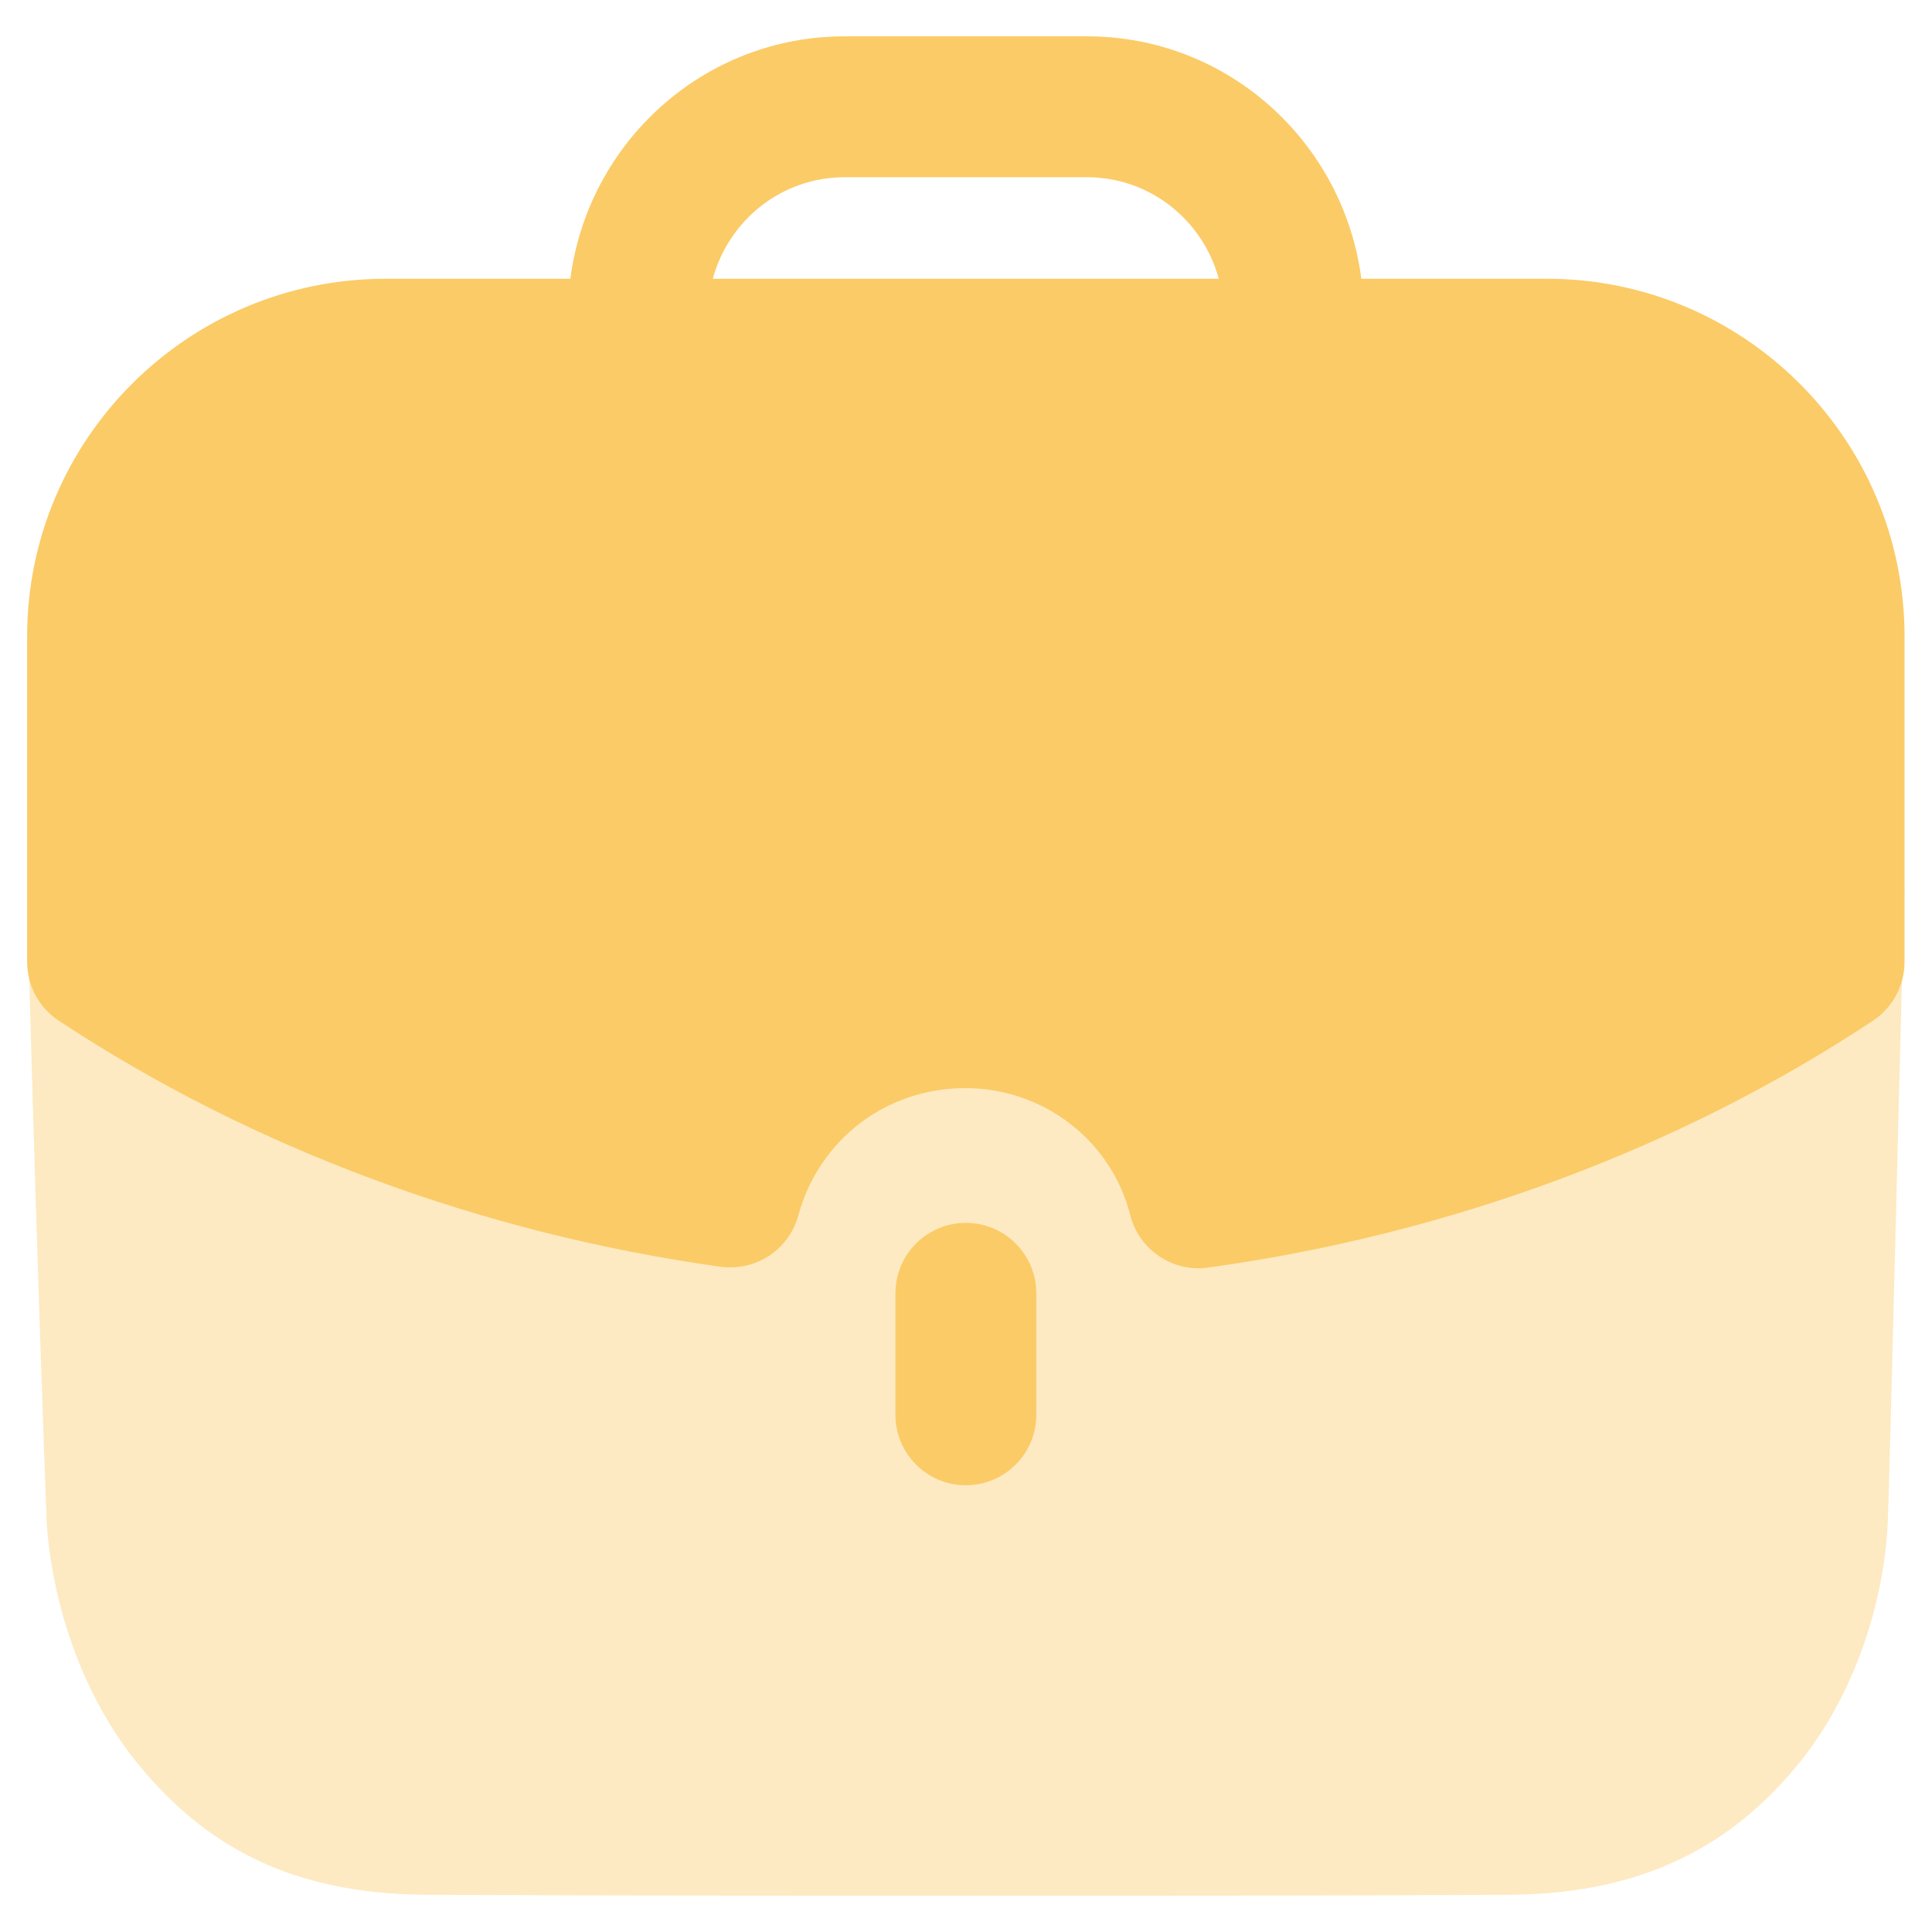
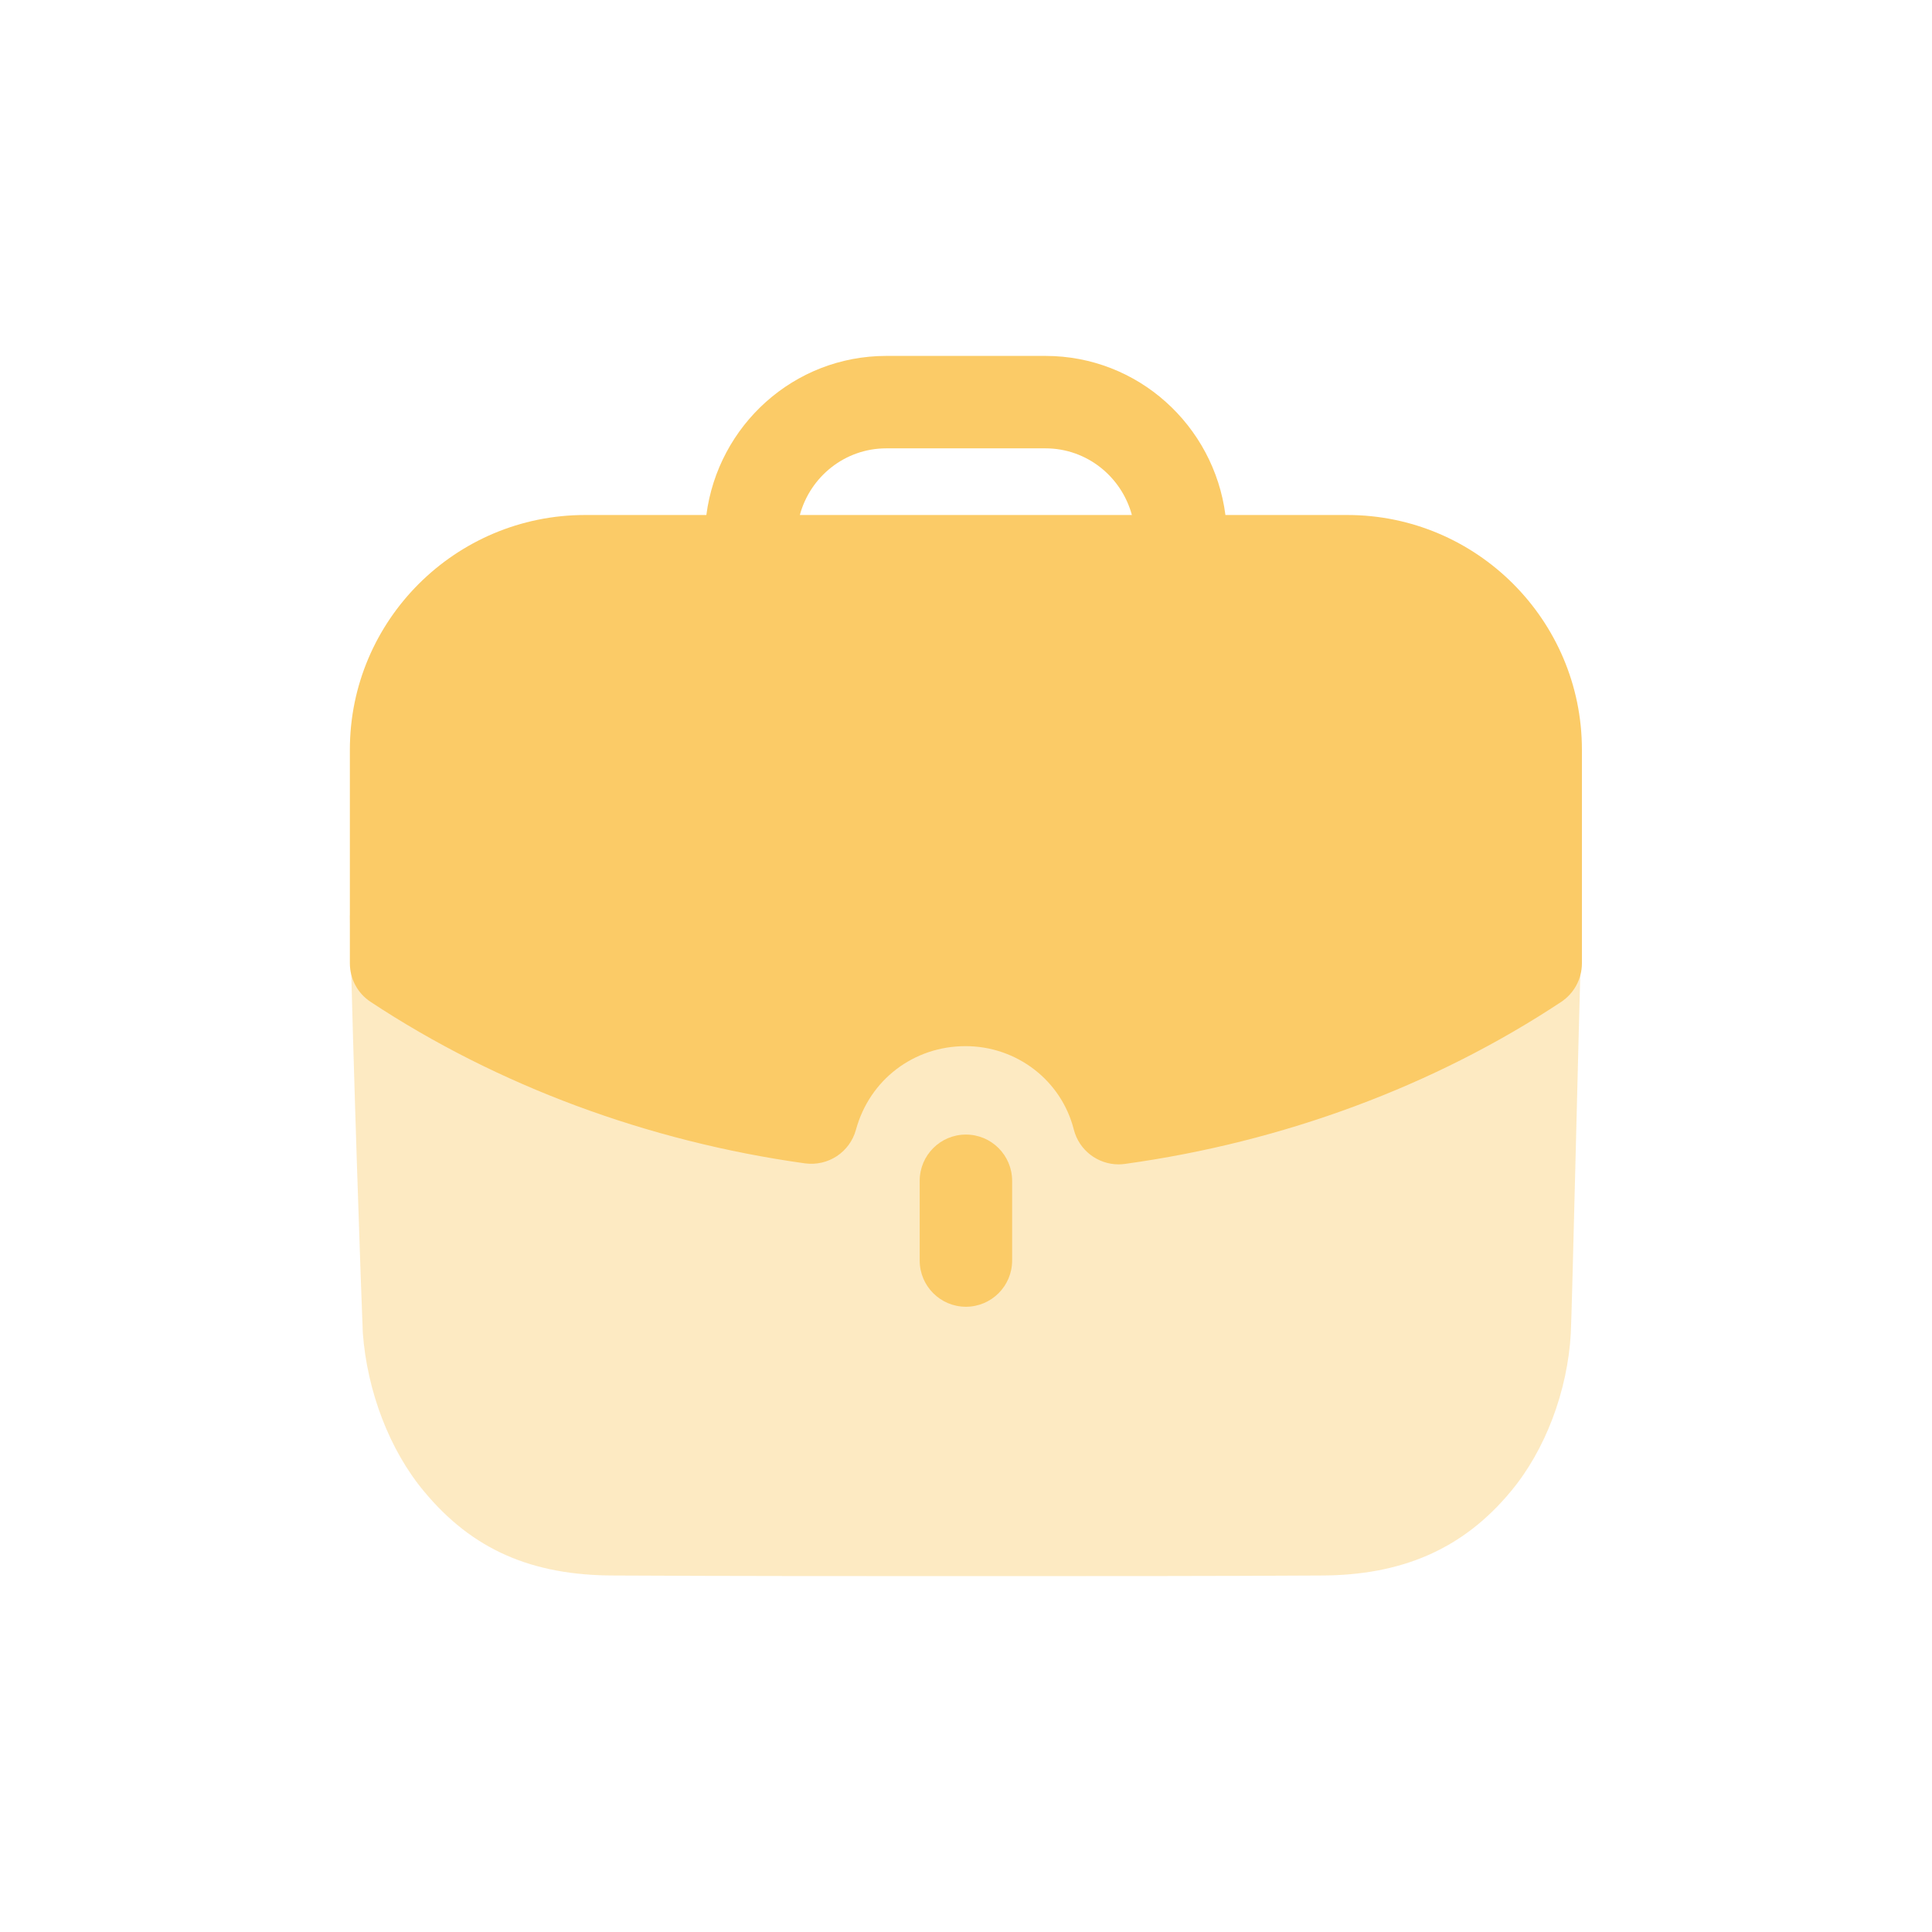
- <svg xmlns="http://www.w3.org/2000/svg" width="42" height="42" viewBox="0 0 42 42" fill="none">
-   <path opacity="0.4" d="M0.59 19.325C0.692 24.098 0.978 32.263 1.019 33.163C1.164 35.088 1.901 37.034 3.048 38.406C4.645 40.331 6.611 41.191 9.353 41.191C13.142 41.211 17.319 41.211 21.376 41.211C25.449 41.211 29.402 41.211 32.74 41.191C35.443 41.191 37.471 40.309 39.047 38.406C40.194 37.034 40.931 35.068 41.035 33.163C41.076 32.406 41.28 23.543 41.403 19.325H0.59Z" fill="#FBCB67" />
-   <path d="M19.466 28.115V30.757C19.466 31.602 20.152 32.288 20.997 32.288C21.842 32.288 22.528 31.602 22.528 30.757V28.115C22.528 27.27 21.842 26.584 20.997 26.584C20.152 26.584 19.466 27.27 19.466 28.115Z" fill="#FBCB67" />
-   <path fill-rule="evenodd" clip-rule="evenodd" d="M17.354 26.425C17.15 27.166 16.437 27.64 15.665 27.538C10.457 26.811 5.48 24.963 1.278 22.189C0.847 21.907 0.59 21.425 0.59 20.911V13.834C0.59 9.547 4.085 6.06 8.383 6.06H12.399C12.783 3.095 15.294 0.79 18.36 0.79H23.632C26.697 0.79 29.21 3.095 29.594 6.06H33.63C37.916 6.06 41.403 9.547 41.403 13.834V20.911C41.403 21.425 41.144 21.905 40.717 22.189C36.507 24.976 31.509 26.831 26.266 27.556C26.194 27.567 26.125 27.571 26.056 27.571C25.363 27.571 24.745 27.103 24.571 26.417C24.159 24.792 22.683 23.655 20.986 23.655C19.267 23.655 17.807 24.767 17.354 26.425ZM23.632 3.853H18.361C16.986 3.853 15.839 4.792 15.496 6.06H26.495C26.152 4.792 25.004 3.853 23.632 3.853Z" fill="#FBCB67" />
+ <svg xmlns="http://www.w3.org/2000/svg" width="64" height="64" viewBox="0 0 64 64" fill="none">
+   <path opacity="0.4" d="M11.59 30.325C11.692 35.098 11.978 43.263 12.019 44.163C12.164 46.088 12.901 48.034 14.048 49.406C15.645 51.331 17.611 52.191 20.353 52.191C24.142 52.211 28.319 52.211 32.376 52.211C36.449 52.211 40.402 52.211 43.74 52.191C46.443 52.191 48.471 51.309 50.047 49.406C51.194 48.034 51.931 46.068 52.035 44.163C52.076 43.406 52.28 34.543 52.403 30.325H11.59Z" fill="#FBCB67" />
+   <path d="M30.466 39.115V41.757C30.466 42.602 31.152 43.288 31.997 43.288C32.842 43.288 33.528 42.602 33.528 41.757V39.115C33.528 38.27 32.842 37.584 31.997 37.584C31.152 37.584 30.466 38.27 30.466 39.115" fill="#FBCB67" />
+   <path fill-rule="evenodd" clip-rule="evenodd" d="M28.354 37.425C28.15 38.166 27.437 38.64 26.666 38.538C21.457 37.811 16.48 35.963 12.278 33.189C11.847 32.907 11.59 32.425 11.59 31.911V24.834C11.59 20.547 15.085 17.06 19.383 17.06H23.399C23.783 14.095 26.294 11.79 29.36 11.79H34.632C37.697 11.79 40.21 14.095 40.594 17.06H44.63C48.916 17.06 52.403 20.547 52.403 24.834V31.911C52.403 32.425 52.144 32.905 51.717 33.189C47.507 35.976 42.509 37.831 37.266 38.556C37.194 38.566 37.125 38.571 37.056 38.571C36.363 38.571 35.745 38.103 35.571 37.417C35.159 35.792 33.683 34.655 31.986 34.655C30.267 34.655 28.807 35.767 28.354 37.425ZM34.632 14.852H29.361C27.986 14.852 26.839 15.792 26.496 17.06H37.495C37.152 15.792 36.004 14.852 34.632 14.852Z" fill="#FBCB67" />
</svg>
